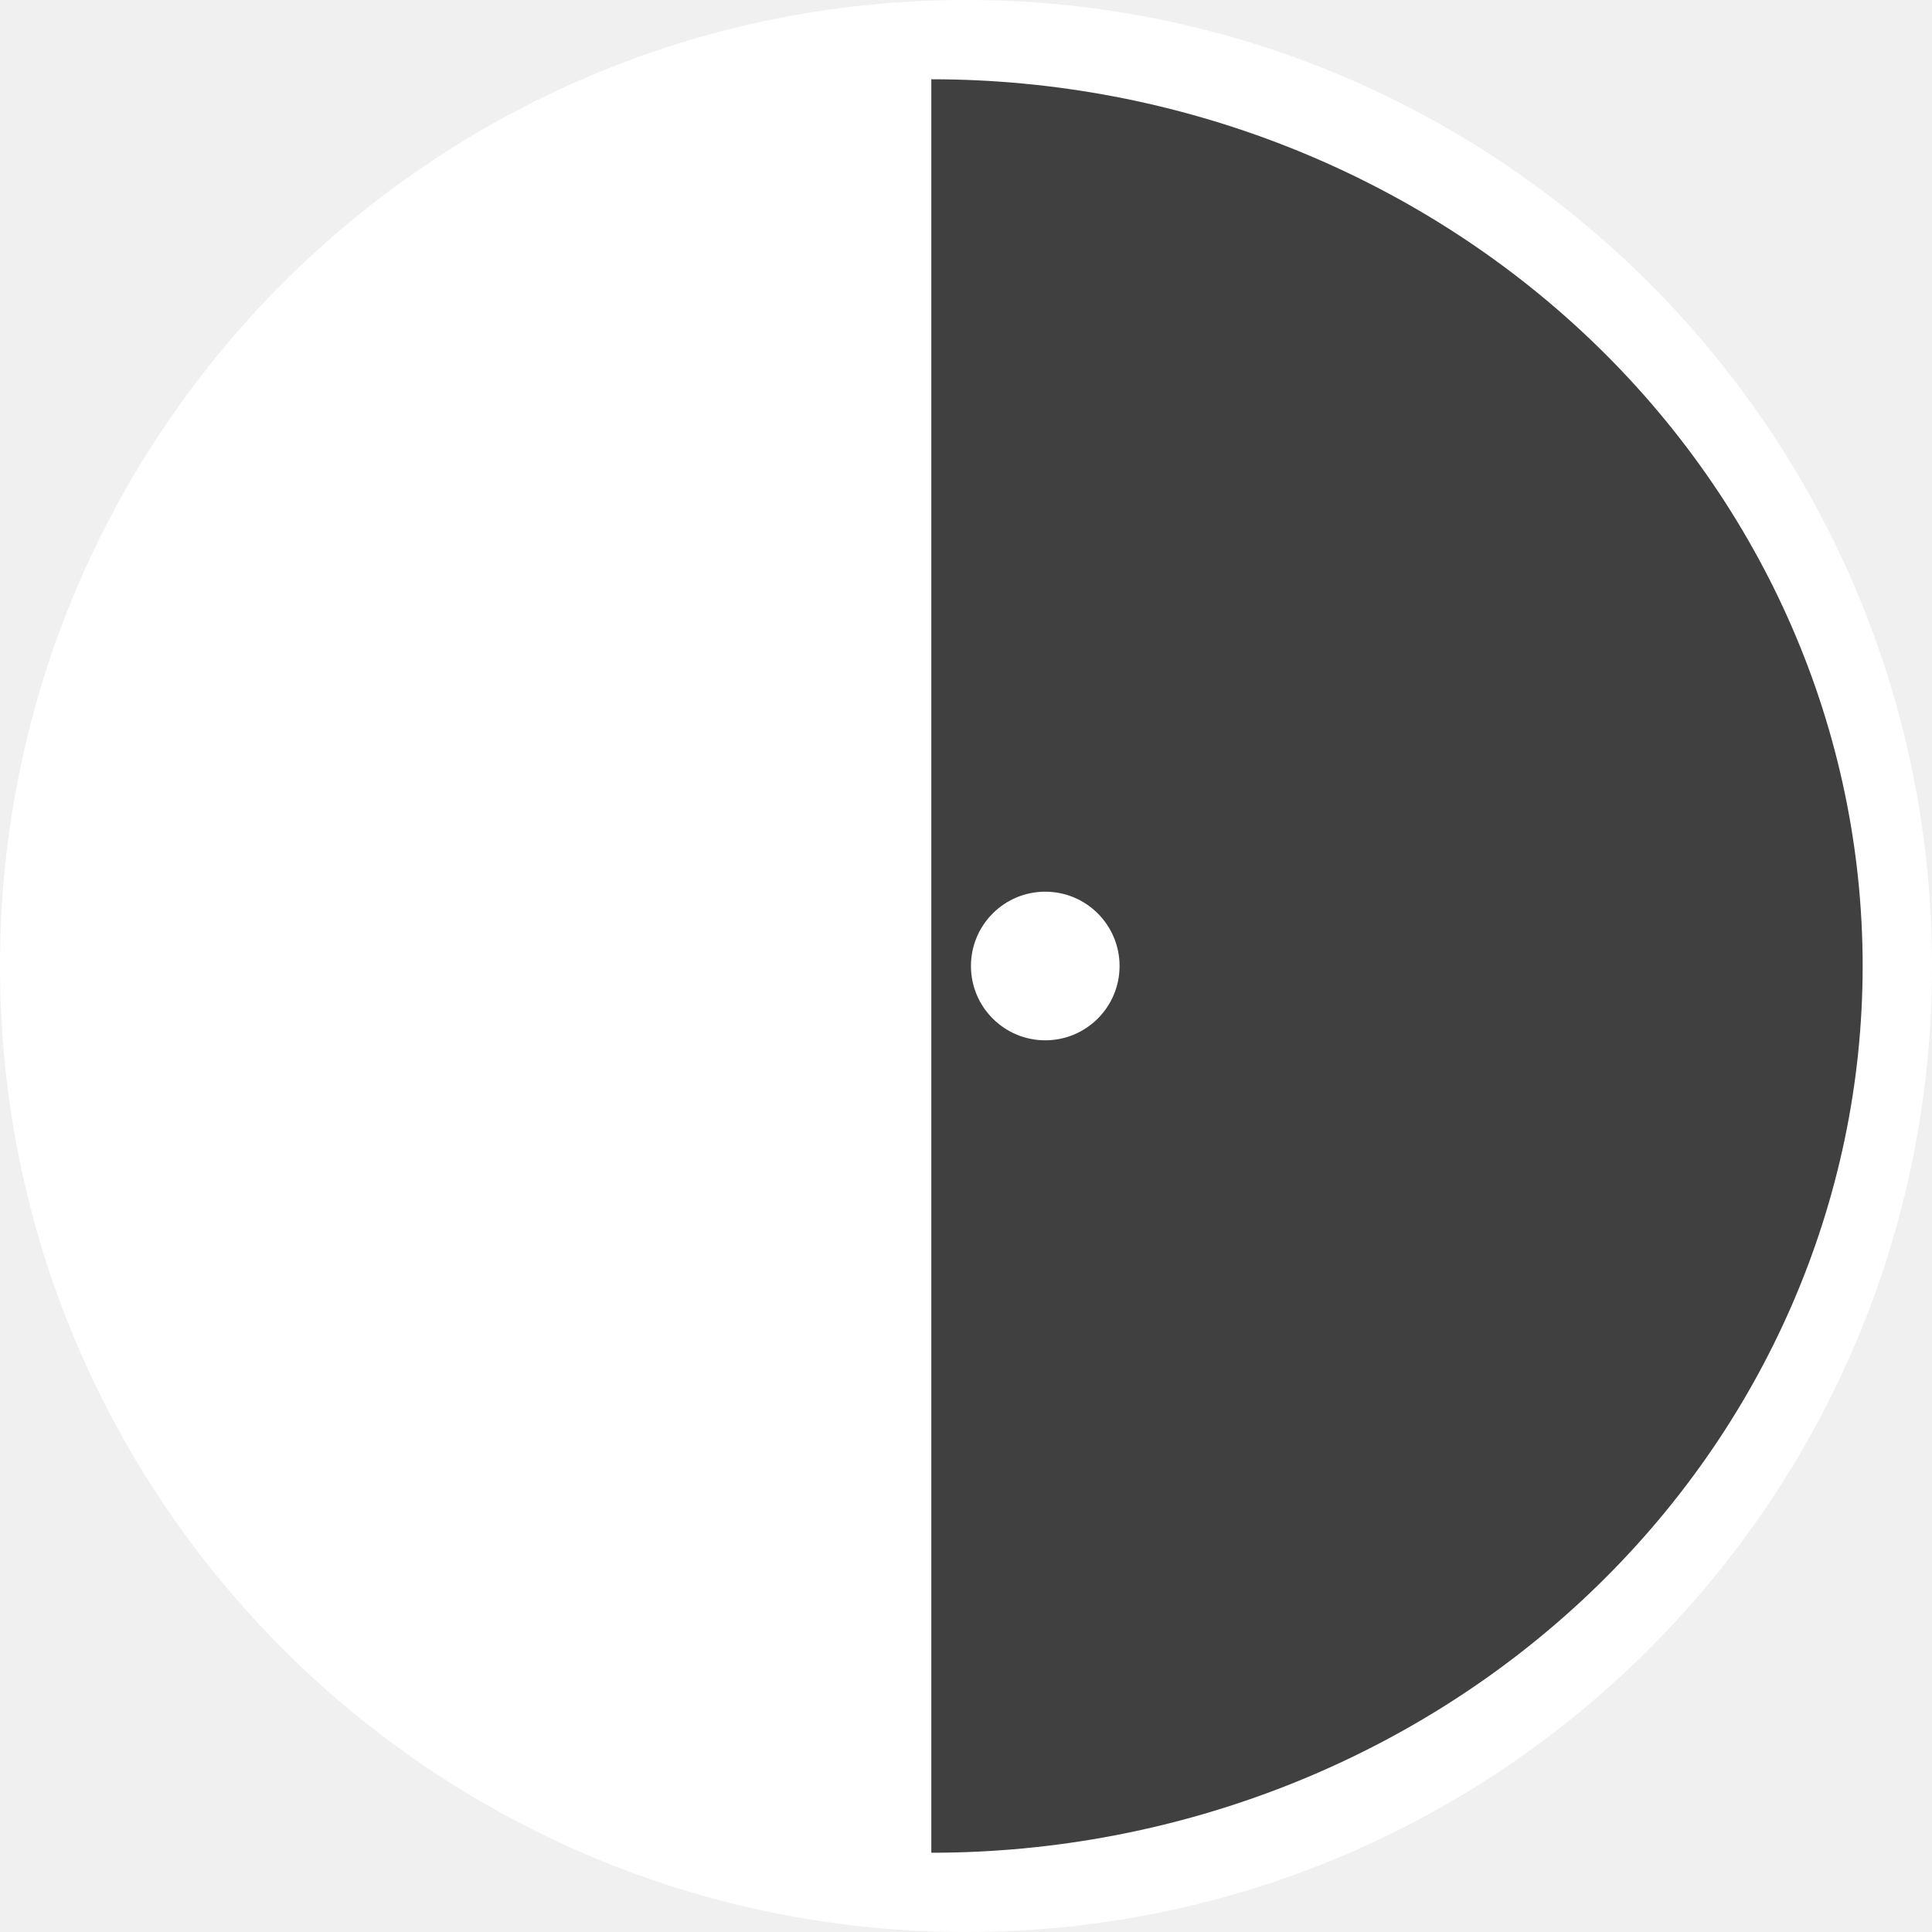
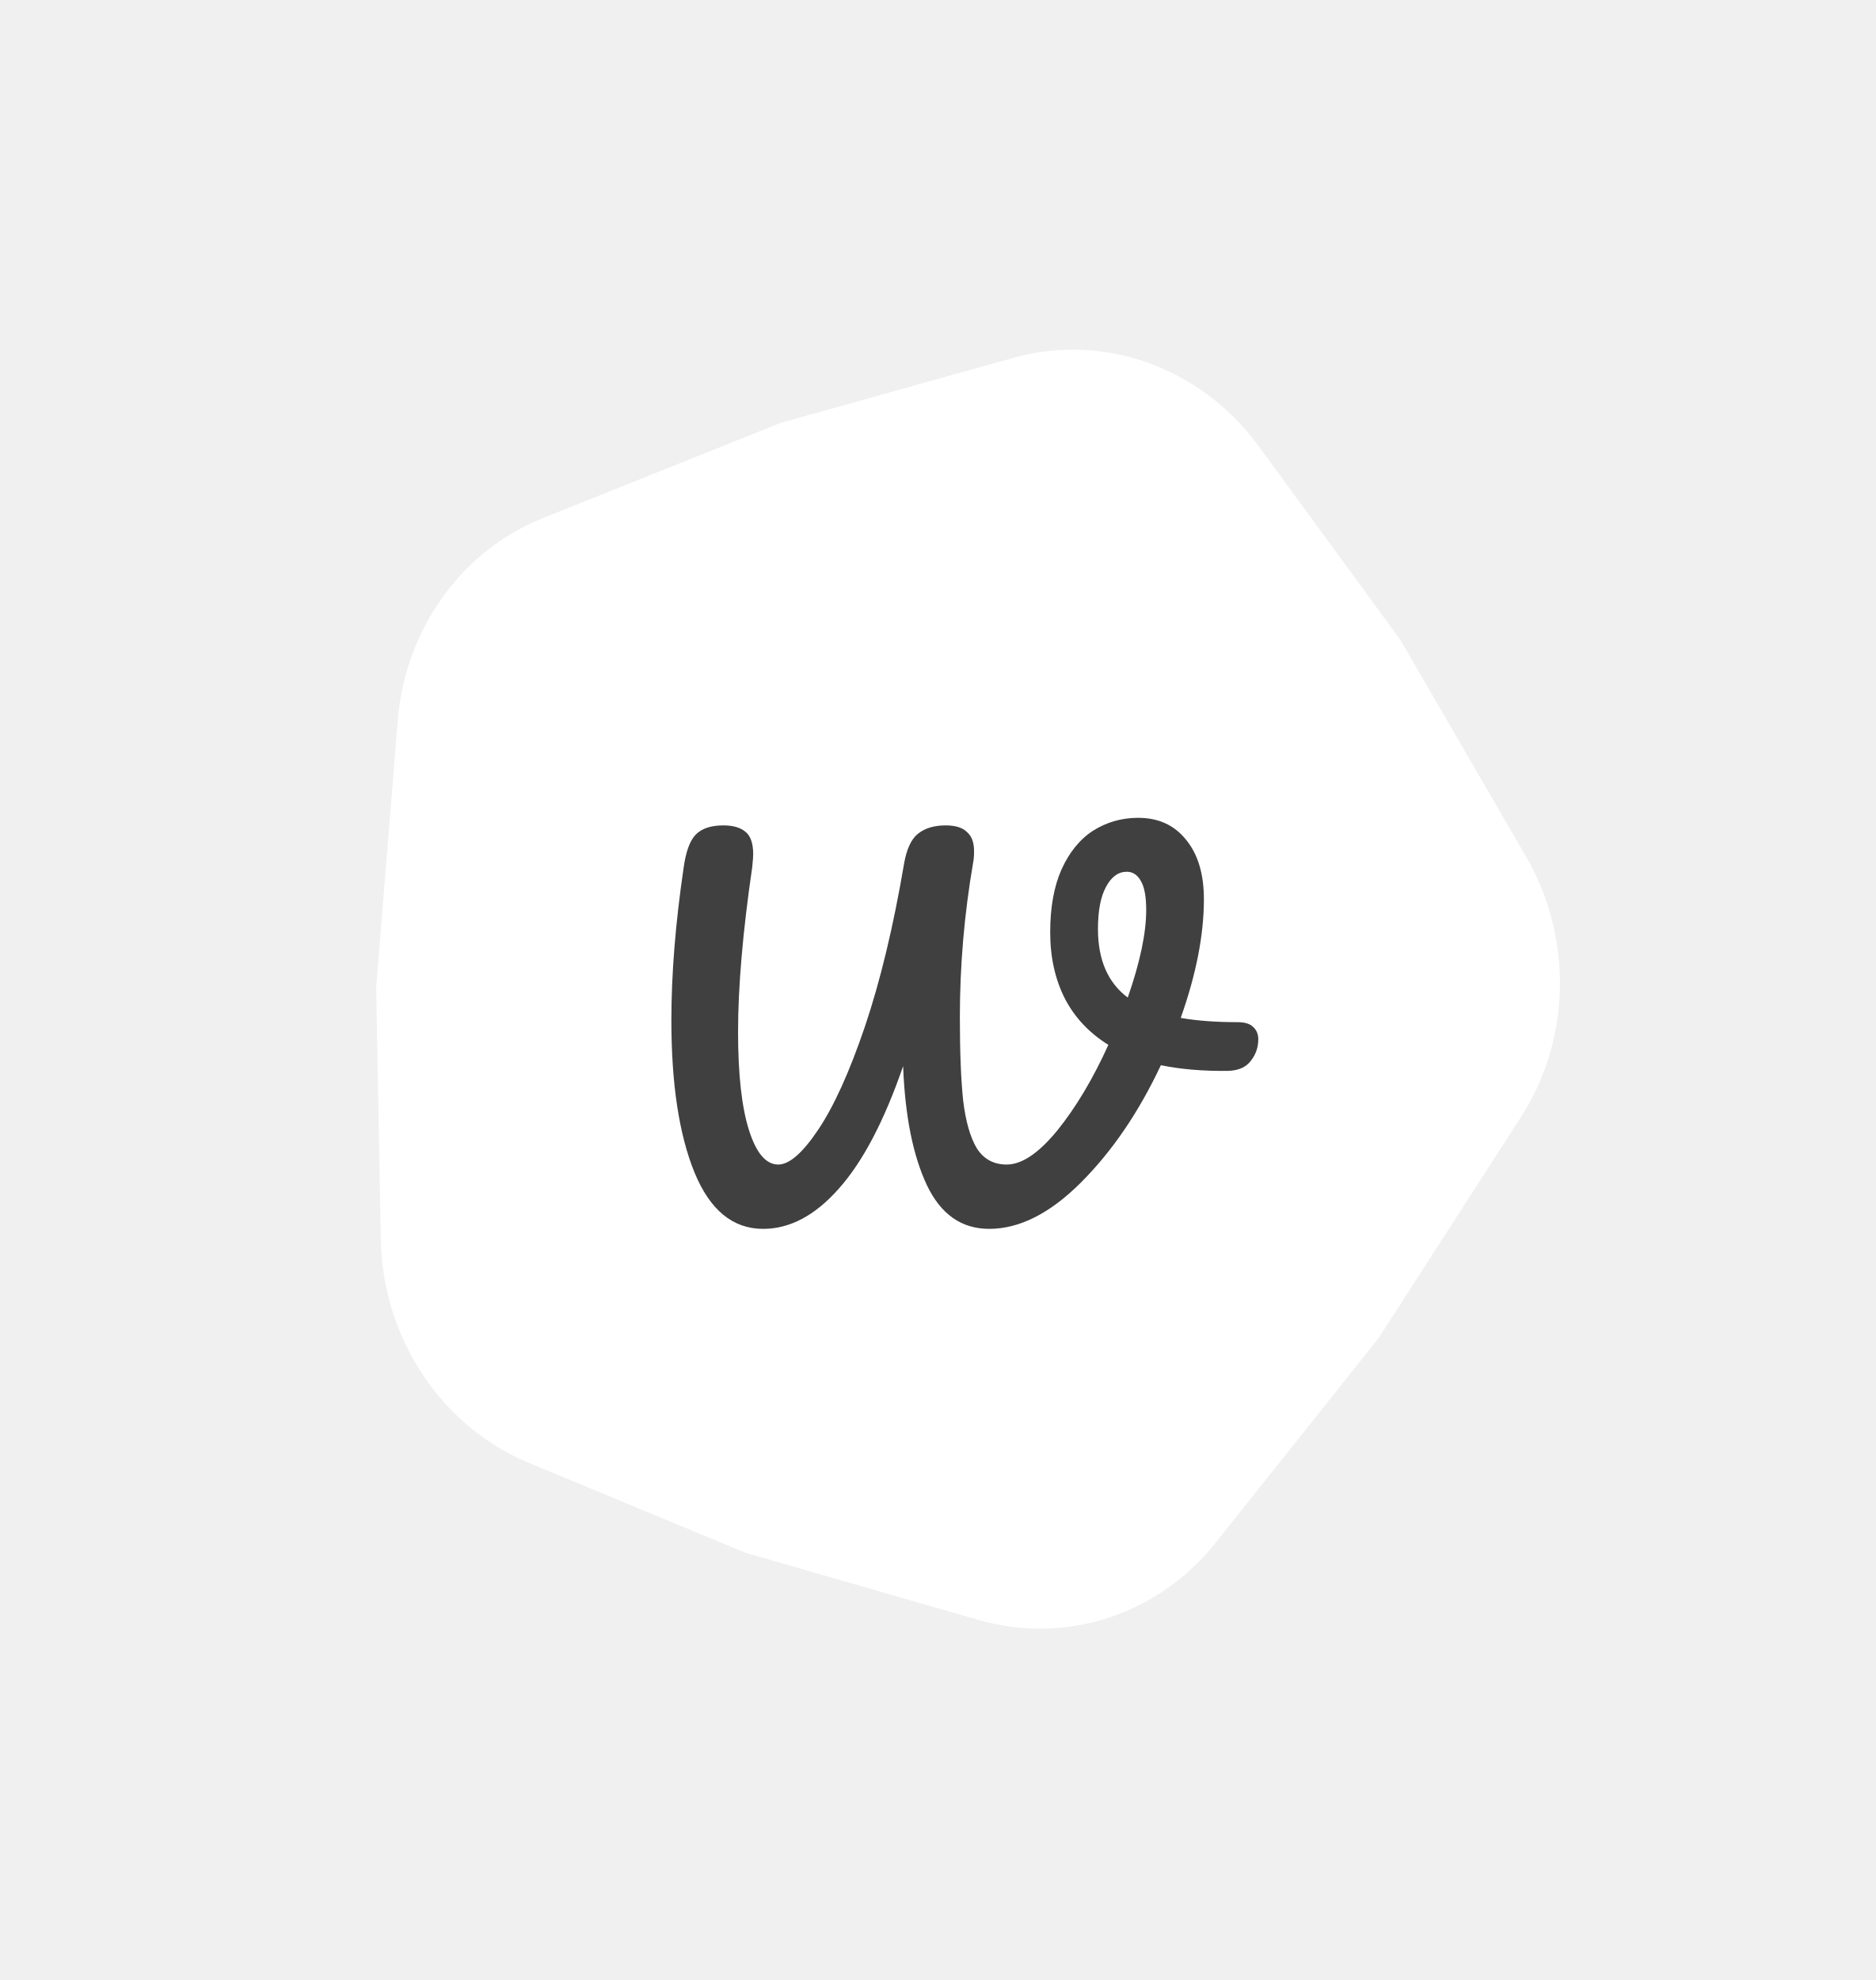
- <svg xmlns="http://www.w3.org/2000/svg" width="195" height="195" viewBox="0 0 195 195" fill="none">
-   <circle cx="97.5" cy="97.5" r="97.5" fill="white" />
-   <path d="M94 187C118.93 187 142.84 177.571 160.468 160.786C178.096 144.002 188 121.237 188 97.5C188 73.763 178.096 50.998 160.468 34.214C142.84 17.429 118.93 8 94 8L94 97.5L94 187Z" fill="black" fill-opacity="0.75" />
-   <circle cx="105.5" cy="97.5" r="7.5" fill="white" />
+ <svg xmlns="http://www.w3.org/2000/svg" width="341" height="360" viewBox="0 0 341 360" fill="none">
+   <path d="M72.329 131.002C73.675 114.39 83.905 100.13 98.737 94.192L141.997 76.873L184.304 65.055C200.776 60.454 218.4 66.801 228.864 81.102L254.645 116.337L277.49 155.726C286.038 170.465 285.685 188.947 276.585 203.076L250.672 243.311L220.995 280.566C210.573 293.648 193.756 299.1 177.913 294.531L135.569 282.321L96.219 266.002C80.246 259.378 69.581 243.332 69.251 225.432L68.404 179.457L72.329 131.002Z" fill="white" />
+   <path d="M225.026 185.848C226.345 185.848 227.291 186.135 227.864 186.708C228.495 187.281 228.81 188.027 228.81 188.944C228.81 190.435 228.351 191.753 227.434 192.9C226.574 194.047 225.198 194.649 223.306 194.706C218.777 194.763 214.706 194.419 211.094 193.674C207.081 202.217 202.236 209.326 196.56 215.002C190.941 220.621 185.38 223.43 179.876 223.43C174.831 223.43 171.047 220.764 168.524 215.432C166.001 210.043 164.568 202.847 164.224 193.846C160.784 203.822 156.885 211.247 152.528 216.12C148.228 220.993 143.641 223.43 138.768 223.43C133.264 223.43 129.107 220.019 126.298 213.196C123.489 206.316 122.084 197.085 122.084 185.504C122.084 177.076 122.829 167.817 124.32 157.726C124.721 154.859 125.438 152.881 126.47 151.792C127.559 150.645 129.251 150.072 131.544 150.072C133.264 150.072 134.583 150.445 135.5 151.19C136.475 151.935 136.962 153.311 136.962 155.318C136.962 155.719 136.905 156.493 136.79 157.64C135.07 169.393 134.21 179.398 134.21 187.654C134.21 195.337 134.869 201.271 136.188 205.456C137.507 209.641 139.284 211.734 141.52 211.734C143.527 211.734 145.935 209.641 148.744 205.456C151.611 201.213 154.449 194.964 157.258 186.708C160.067 178.395 162.447 168.505 164.396 157.038C164.855 154.401 165.686 152.595 166.89 151.62C168.151 150.588 169.843 150.072 171.964 150.072C173.741 150.072 175.031 150.473 175.834 151.276C176.694 152.021 177.124 153.168 177.124 154.716C177.124 155.633 177.067 156.35 176.952 156.866C175.347 166.211 174.544 175.557 174.544 184.902C174.544 191.266 174.745 196.34 175.146 200.124C175.605 203.908 176.436 206.803 177.64 208.81C178.901 210.759 180.707 211.734 183.058 211.734C185.81 211.734 188.877 209.67 192.26 205.542C195.643 201.357 198.739 196.168 201.548 189.976C198.051 187.797 195.413 184.988 193.636 181.548C191.859 178.051 190.97 174.037 190.97 169.508C190.97 164.979 191.658 161.166 193.034 158.07C194.467 154.917 196.388 152.566 198.796 151.018C201.261 149.47 203.985 148.696 206.966 148.696C210.635 148.696 213.531 150.015 215.652 152.652C217.831 155.289 218.92 158.901 218.92 163.488C218.92 169.967 217.515 177.162 214.706 185.074C217.63 185.59 221.07 185.848 225.026 185.848ZM199.656 168.906C199.656 174.525 201.462 178.681 205.074 181.376C207.31 174.955 208.428 169.651 208.428 165.466C208.428 163.058 208.113 161.309 207.482 160.22C206.851 159.073 205.991 158.5 204.902 158.5C203.354 158.5 202.093 159.417 201.118 161.252C200.143 163.029 199.656 165.581 199.656 168.906Z" fill="black" fill-opacity="0.75" />
</svg>
